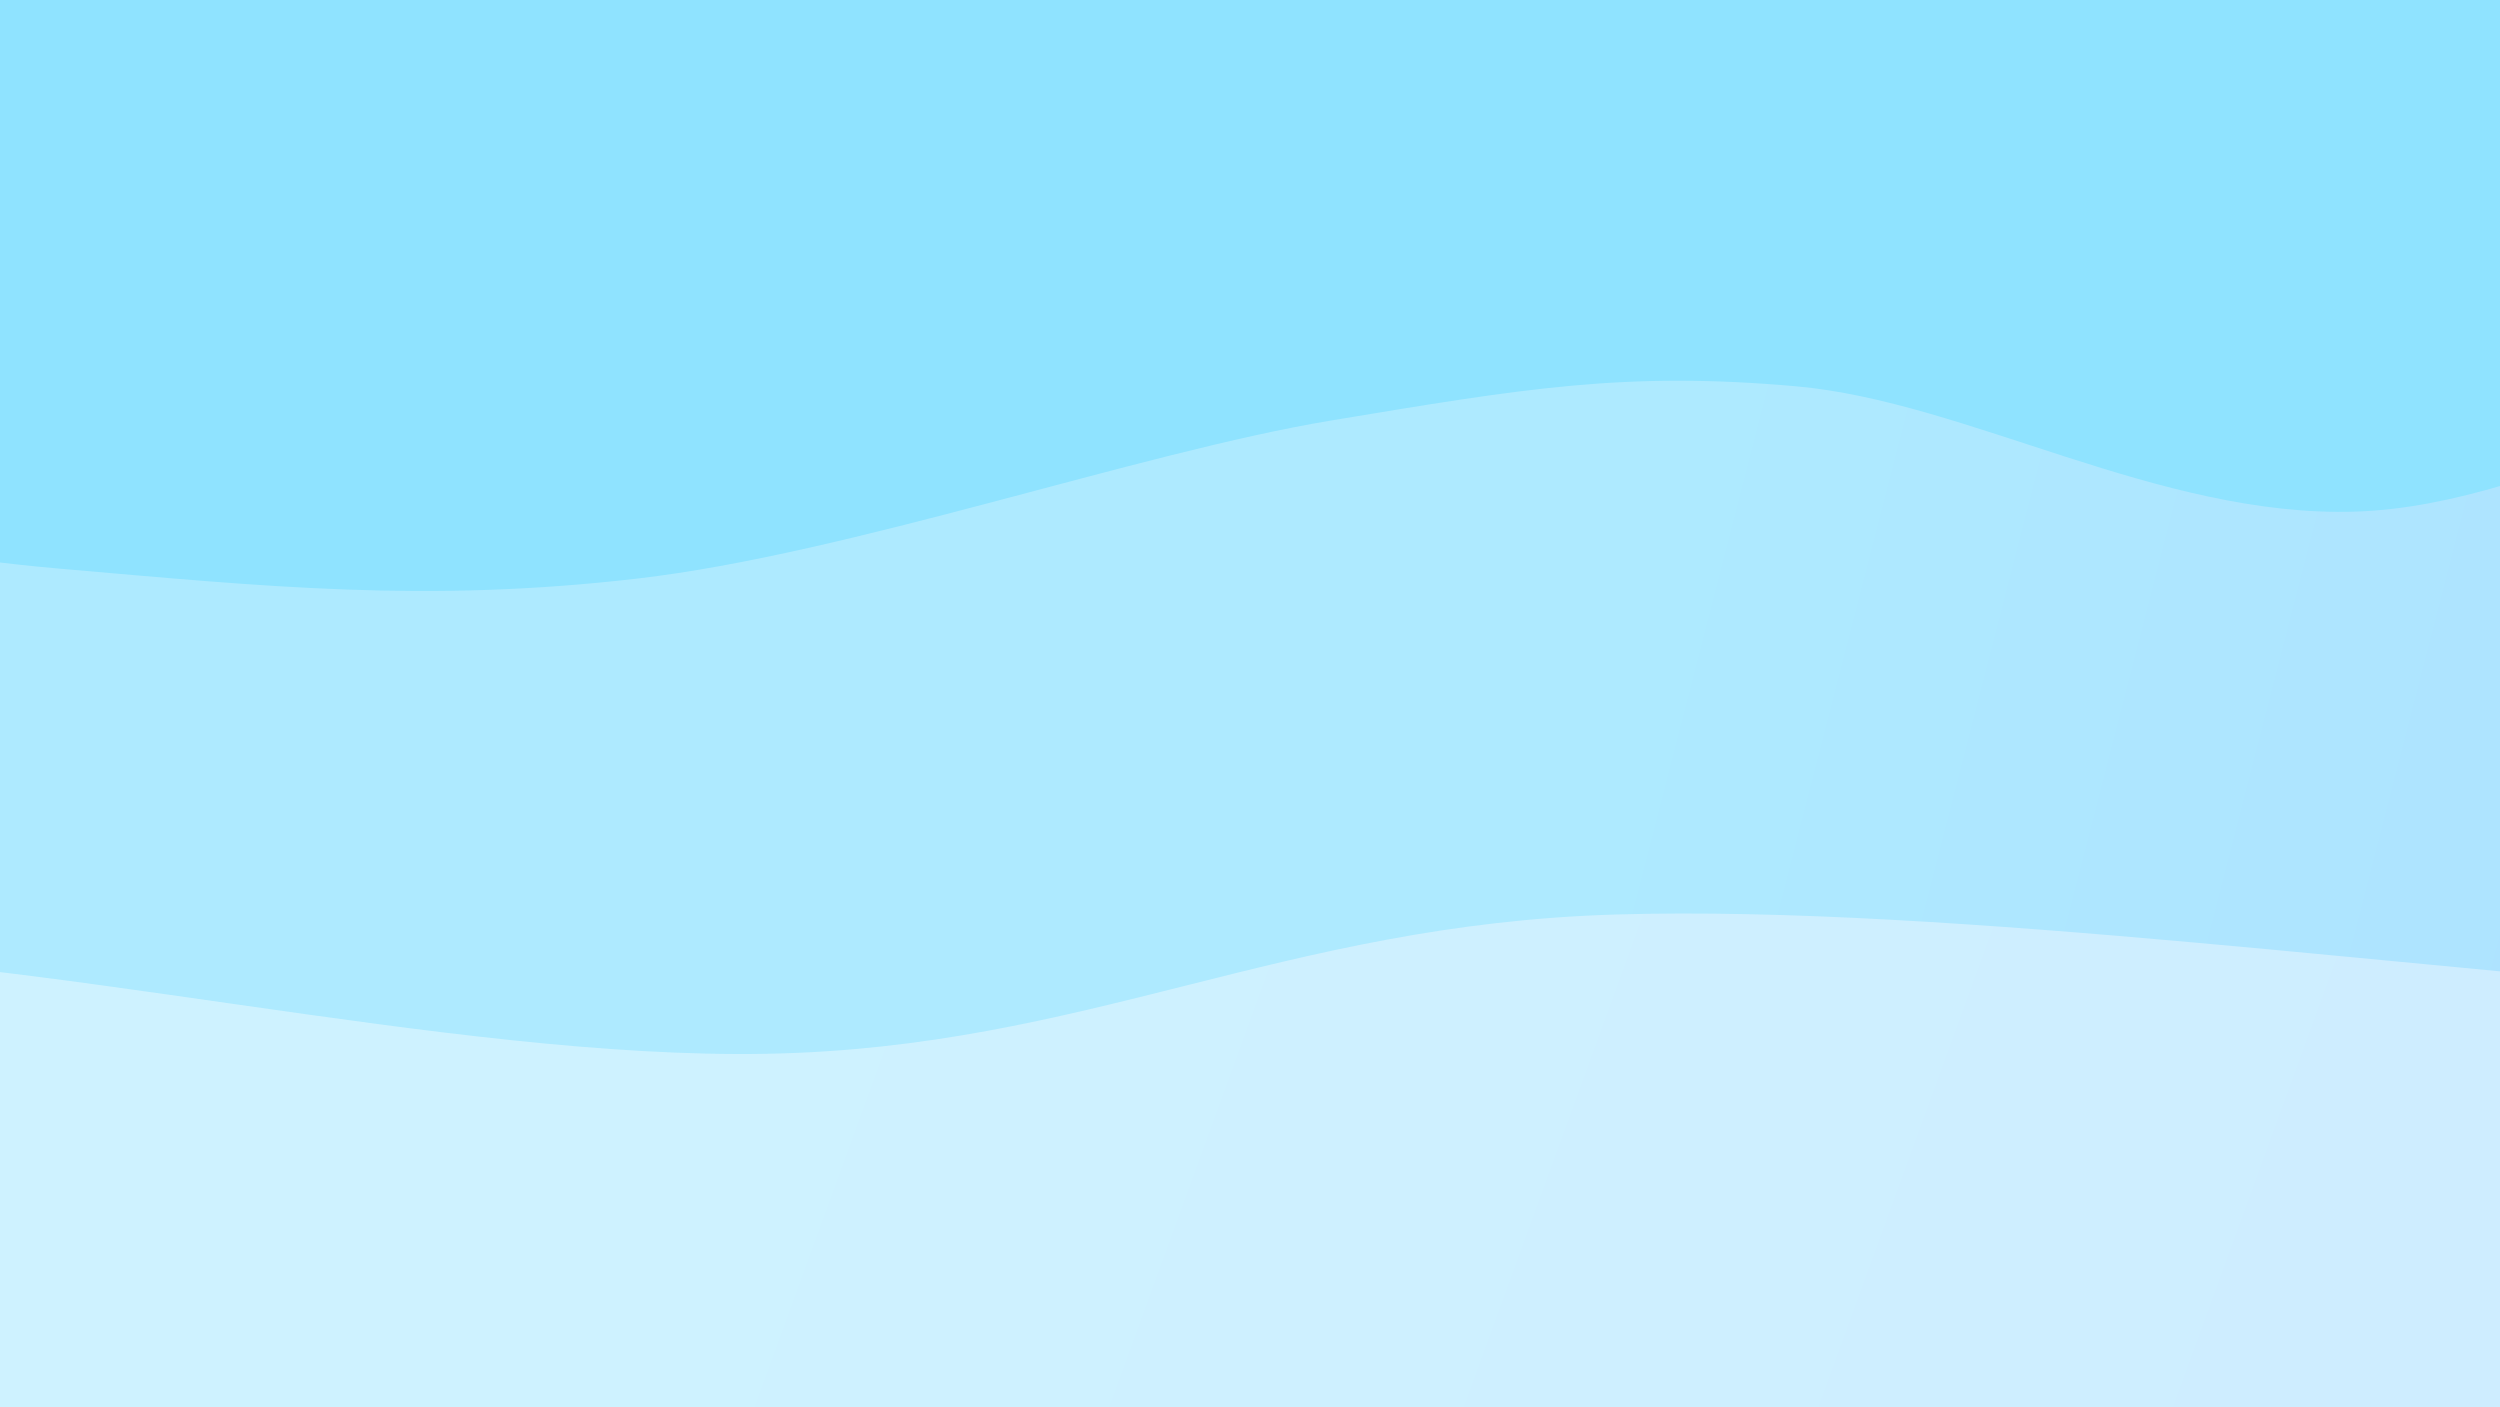
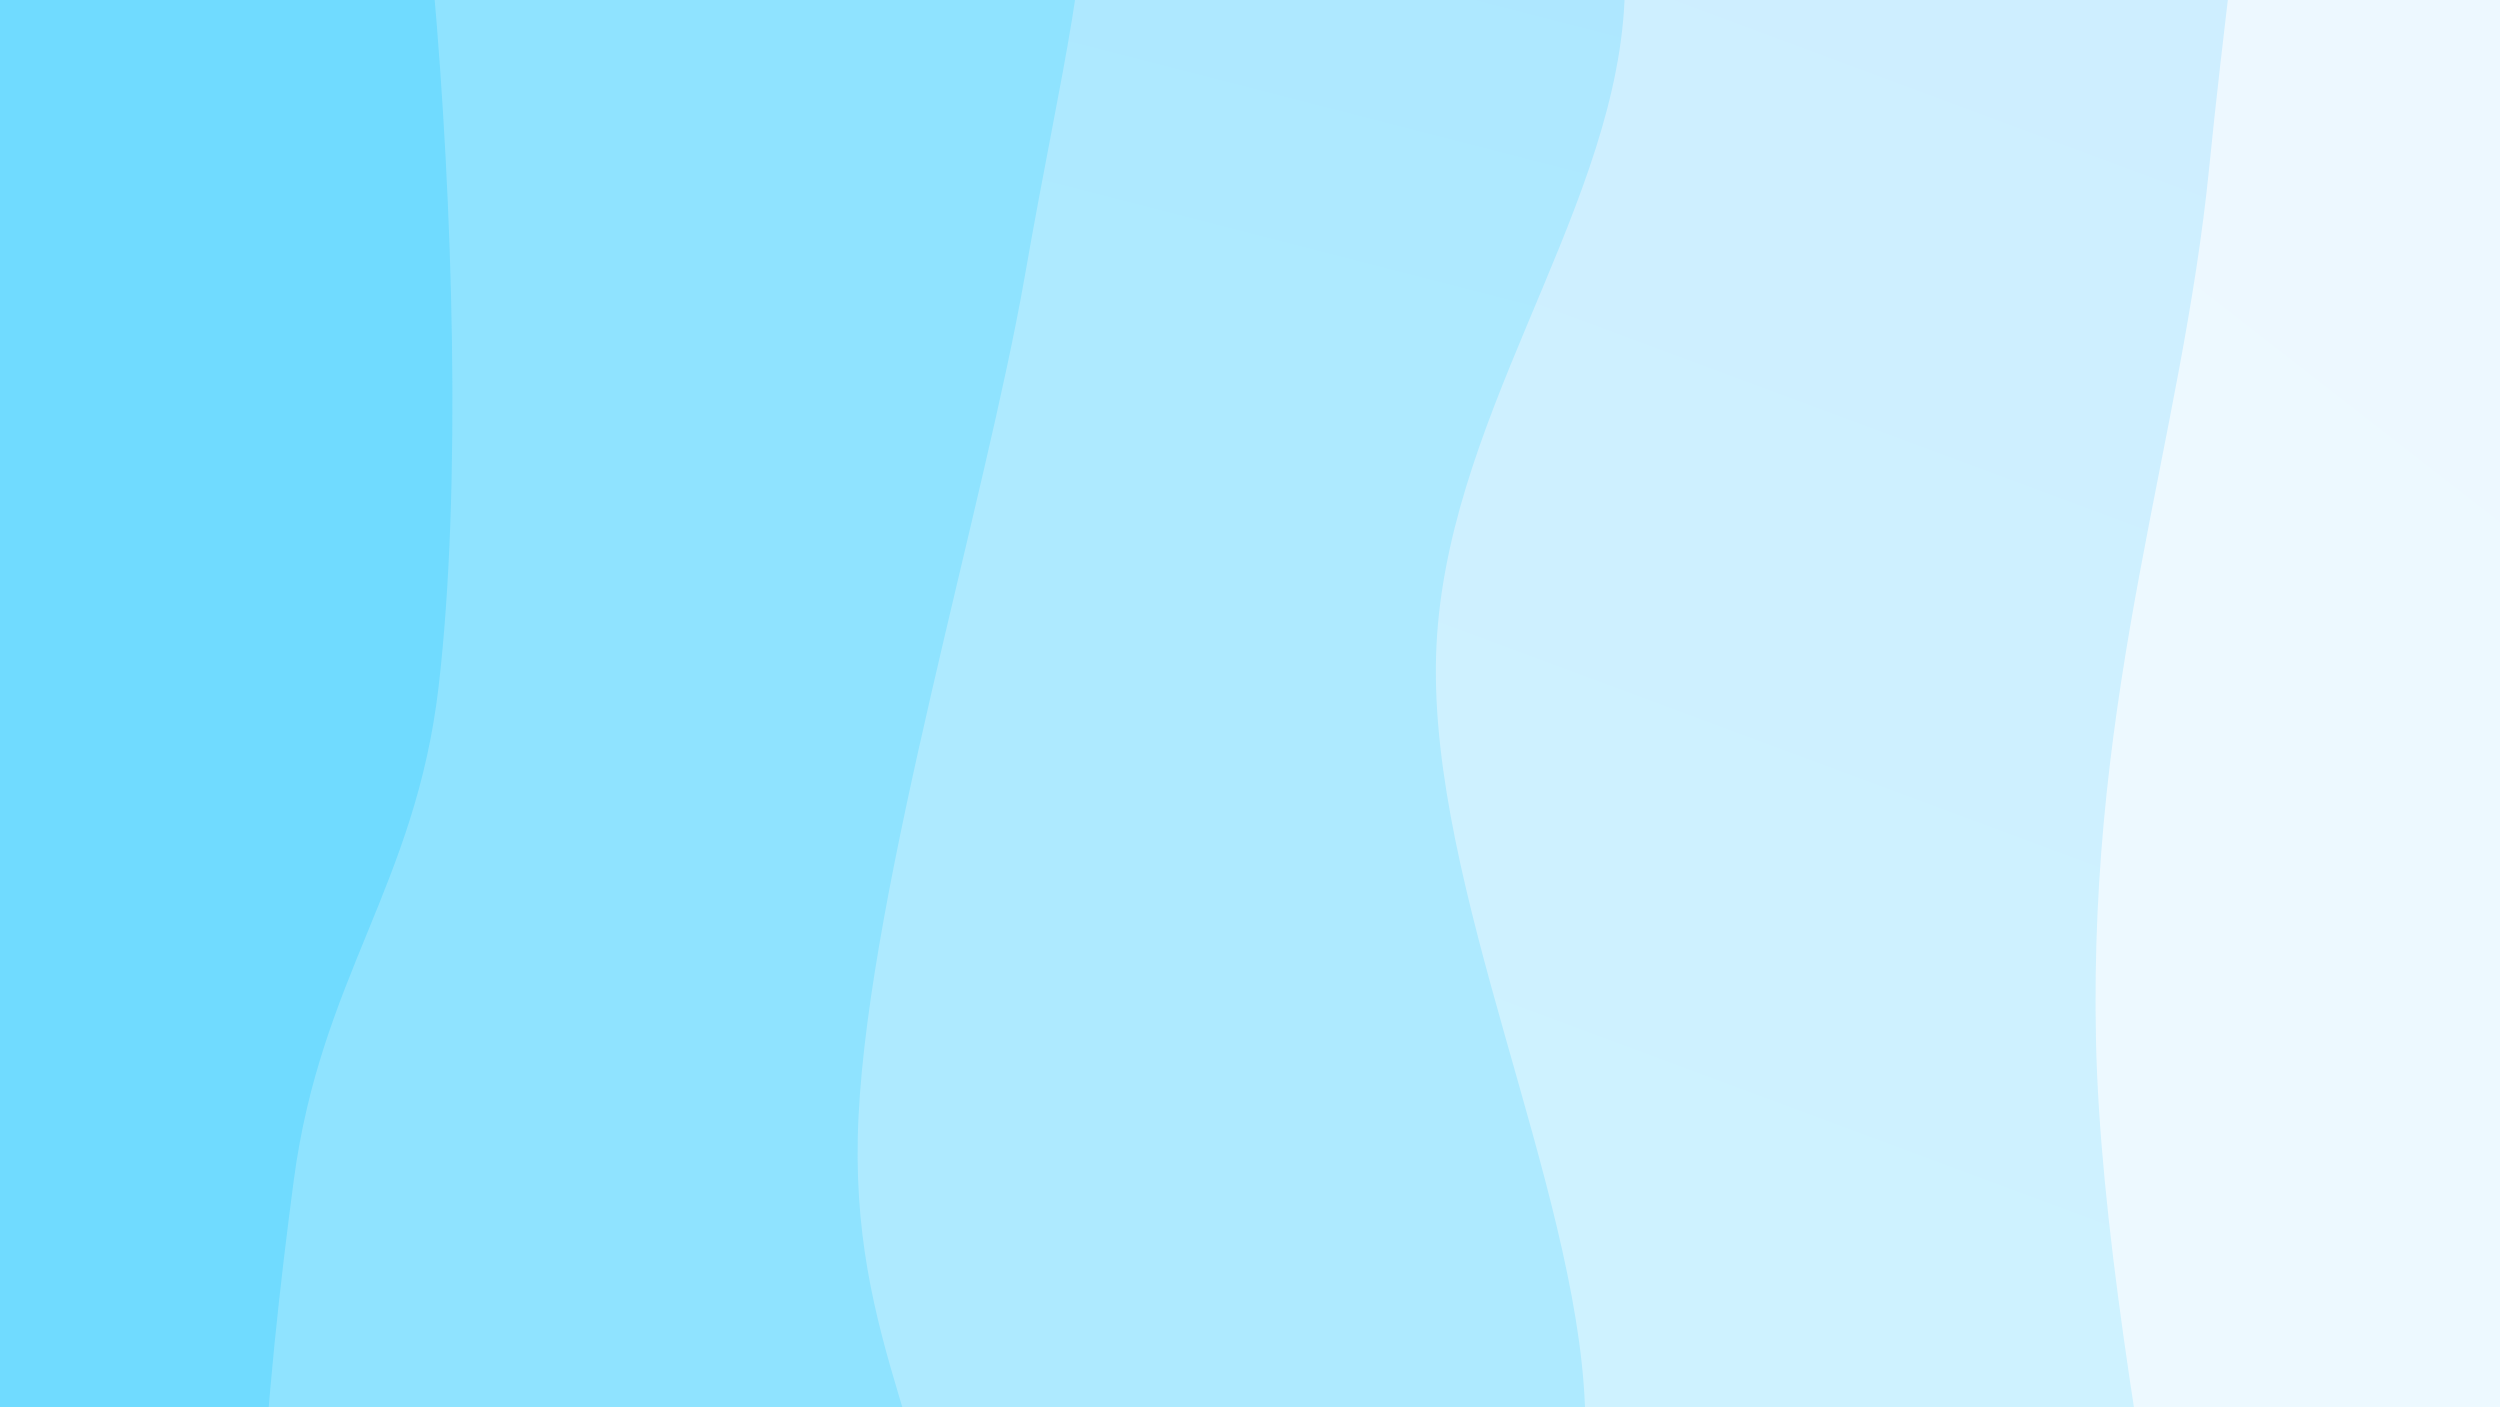
<svg xmlns="http://www.w3.org/2000/svg" version="1.1" viewBox="0 0 1920 1080">
  <rect width="1920" height="1080" fill="#70c3ff" />
-   <g transform="matrix(7.04171909509728e-17,1.15,-1.15,7.04171909509728e-17,1546.695,-524.5497)">
-     <path d="M0,-1080C14.162,-1009.565,87.129,-825.562,84.97,-657.392C82.811,-489.221,-8.223,-235.875,-12.953,-70.978C-17.683,93.918,54.964,189.503,56.59,331.99C58.215,474.476,-6.733,624.186,-3.201,783.942C0.331,943.699,88.413,1124.763,77.781,1290.529C67.15,1456.295,-54.026,1633.624,-66.99,1778.536C-79.953,1923.448,-11.165,2096.423,0,2160L 1920 2160 L 1920 -1080 Z" fill="url(&quot;#SvgjsLinearGradient1305&quot;)" />
-     <path d="M384,-1080C379.922,-995.335,350.352,-759.5,359.532,-572.009C368.712,-384.518,445.481,-152.099,439.081,44.944C432.682,241.987,324.844,426.459,321.136,610.249C317.427,794.039,407.647,977.535,416.831,1147.685C426.015,1317.835,381.71,1462.43,376.239,1631.149C370.767,1799.868,382.706,2071.858,384,2160L 1920 2160 L 1920 -1080 Z" fill="url(&quot;#SvgjsLinearGradient1306&quot;)" />
-     <path d="M768,-1080C754.907,-1006.729,684.475,-782.37,689.442,-640.373C694.409,-498.377,793.692,-358.996,797.803,-228.021C801.915,-97.045,724.257,31.501,714.112,145.48C703.966,259.459,715.532,326.904,736.93,455.852C758.328,584.801,826.022,777.434,842.499,919.172C858.976,1060.91,847.844,1167.243,835.792,1306.282C823.74,1445.32,781.484,1611.119,770.185,1753.405C758.887,1895.691,768.364,2092.234,768,2160L 1920 2160 L 1920 -1080 Z" fill="url(&quot;#SvgjsLinearGradient1307&quot;)" />
-     <path d="M1152,-1080C1146.664,-984.676,1134.171,-732.348,1119.981,-508.053C1105.791,-283.759,1060.212,42.305,1066.861,265.769C1073.51,489.233,1155.93,619.763,1159.873,832.729C1163.816,1045.695,1091.83,1322.353,1090.518,1543.565C1089.206,1764.777,1141.753,2057.261,1152,2160L 1920 2160 L 1920 -1080 Z" fill="url(&quot;#SvgjsLinearGradient1308&quot;)" />
-     <path d="M1536,-1080C1529.429,-989.236,1483.57,-697.165,1496.574,-535.415C1509.578,-373.665,1617.923,-239.289,1614.025,-109.5C1610.128,20.289,1485.08,96.577,1473.187,243.319C1461.294,390.061,1541.218,597.049,1542.666,770.952C1544.114,944.855,1471.354,1135.962,1481.875,1286.735C1492.397,1437.509,1596.774,1530.048,1605.795,1675.593C1614.816,1821.137,1547.632,2079.265,1536,2160L 1920 2160 L 1920 -1080 Z" fill="url(&quot;#SvgjsLinearGradient1309&quot;)" />
+   <g transform="matrix(1.15,0,0,1.15,-138.3004,-81)">
+     <path d="M0,-1080C-4.512,-997.103,-34.153,-727.06,-27.073,-582.62C-19.992,-438.181,50.434,-361.701,42.482,-213.361C34.529,-65.022,-65.27,133.619,-74.786,307.419C-84.303,481.22,-35.09,691.799,-14.617,829.442C5.855,967.085,54.305,975.376,48.049,1133.279C41.792,1291.181,-44.146,1605.737,-52.154,1776.857C-60.162,1947.977,-8.692,2096.143,0,2160L 1920 2160 L 1920 -1080 Z" fill="url(&quot;#SvgjsLinearGradient1037&quot;)" />
+     <path d="M384,-1080C378.832,-1003.462,361.129,-743.315,352.993,-620.775C344.857,-498.235,325.75,-458.093,335.185,-344.761C344.62,-231.429,396.602,-86.395,409.603,59.216C422.604,204.828,428.72,395.631,413.19,528.909C397.66,662.187,334.395,723.095,316.422,858.884C298.449,994.673,279.531,1181.538,305.352,1343.642C331.173,1505.745,458.237,1695.446,471.345,1831.506C484.453,1967.565,398.558,2105.251,384,2160L 1920 2160 L 1920 -1080 Z" fill="url(&quot;#SvgjsLinearGradient1038&quot;)" />
+     <path d="M768,-1080C780.12,-1013.281,826.638,-844.295,840.719,-679.683C854.8,-515.071,858.495,-248.067,852.488,-92.327C846.48,63.412,831.15,103.413,804.673,254.755C778.197,406.097,701.42,660.661,693.628,815.726C685.836,970.791,752.491,1037.988,757.92,1185.144C763.349,1332.3,724.523,1536.186,726.203,1698.662C727.883,1861.138,761.034,2083.11,768,2160L 1920 2160 L 1920 -1080 Z" fill="url(&quot;#SvgjsLinearGradient1039&quot;)" />
+     <path d="M1152,-1080C1168.988,-998.356,1256.164,-714.48,1253.929,-590.133C1251.693,-465.786,1146.786,-445.282,1138.586,-333.918C1130.386,-222.554,1214.611,-62.375,1204.73,78.051C1194.849,218.478,1083.638,353.487,1079.3,508.641C1074.963,663.794,1172.809,861.184,1178.707,1008.973C1184.606,1156.761,1105.717,1267.127,1114.691,1395.371C1123.664,1523.616,1226.332,1651.001,1232.55,1778.44C1238.769,1905.878,1165.425,2096.407,1152,2160L 1920 2160 L 1920 -1080 Z" fill="url(&quot;#SvgjsLinearGradient1040&quot;)" />
+     <path d="M1536,-1080C1551.82,-957.496,1620.975,-555.289,1630.92,-344.977C1640.866,-134.665,1614.158,-3.165,1595.674,181.872C1577.19,366.909,1514.947,528.918,1520.017,765.246C1525.086,1001.574,1623.425,1367.381,1626.089,1599.84C1628.753,1832.299,1551.015,2066.64,1536,2160L 1920 2160 L 1920 -1080 Z" fill="url(&quot;#SvgjsLinearGradient1041&quot;)" />
  </g>
  <defs>
-     <linearGradient x1="0.1" y1="0" x2="0" y2="1" id="SvgjsLinearGradient1305">
+     <linearGradient x1="0.1" y1="0" x2="0" y2="1" id="SvgjsLinearGradient1037">
      <stop stop-color="#70c3ff" offset="0" />
      <stop stop-color="#70dbff" offset="0" />
    </linearGradient>
-     <linearGradient x1="0.1" y1="0" x2="0" y2="1" id="SvgjsLinearGradient1306">
+     <linearGradient x1="0.1" y1="0" x2="0" y2="1" id="SvgjsLinearGradient1038">
      <stop stop-color="#8fd0ff" offset="0" />
      <stop stop-color="#8fe3ff" offset="0.2" />
    </linearGradient>
-     <linearGradient x1="0.1" y1="0" x2="0" y2="1" id="SvgjsLinearGradient1307">
+     <linearGradient x1="0.1" y1="0" x2="0" y2="1" id="SvgjsLinearGradient1039">
      <stop stop-color="#aeddff" offset="0" />
      <stop stop-color="#aeeaff" offset="0.4" />
    </linearGradient>
-     <linearGradient x1="0.1" y1="0" x2="0" y2="1" id="SvgjsLinearGradient1308">
+     <linearGradient x1="0.1" y1="0" x2="0" y2="1" id="SvgjsLinearGradient1040">
      <stop stop-color="#ceeaff" offset="0" />
      <stop stop-color="#cef2ff" offset="0.6" />
    </linearGradient>
-     <linearGradient x1="0.1" y1="0" x2="0" y2="1" id="SvgjsLinearGradient1309">
+     <linearGradient x1="0.1" y1="0" x2="0" y2="1" id="SvgjsLinearGradient1041">
      <stop stop-color="#edf7ff" offset="0" />
      <stop stop-color="#edfaff" offset="0.8" />
    </linearGradient>
  </defs>
</svg>
